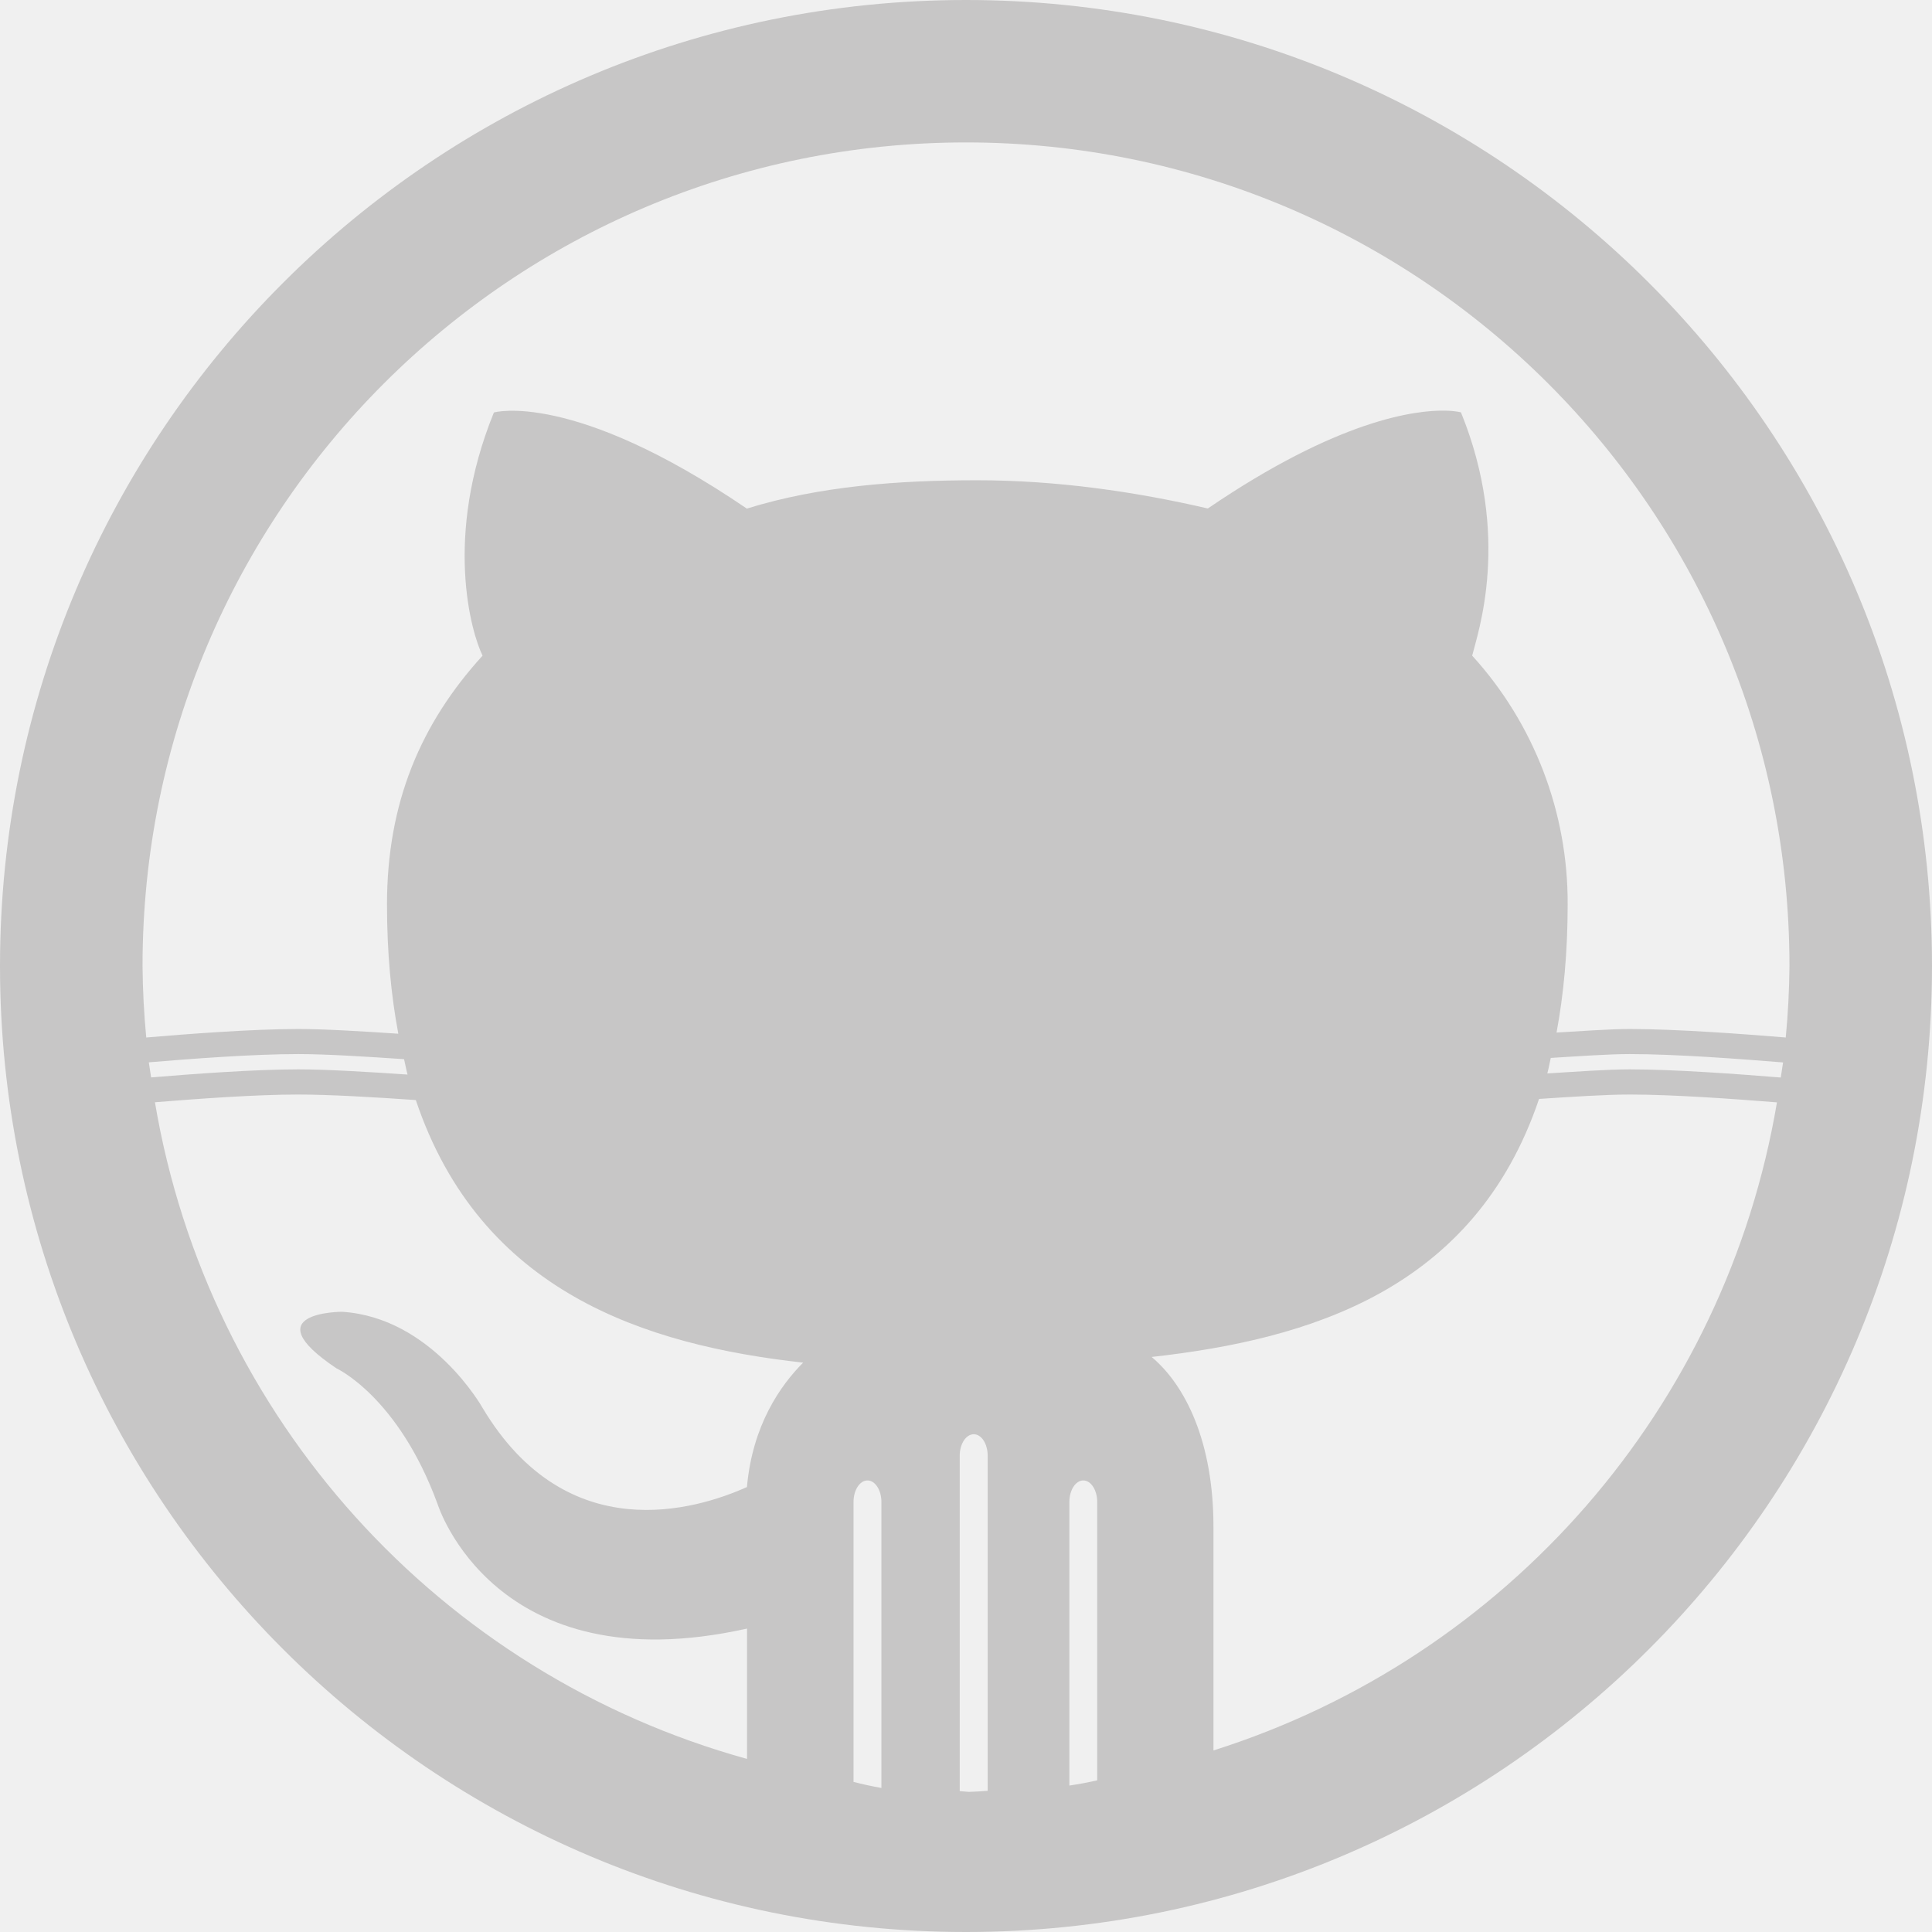
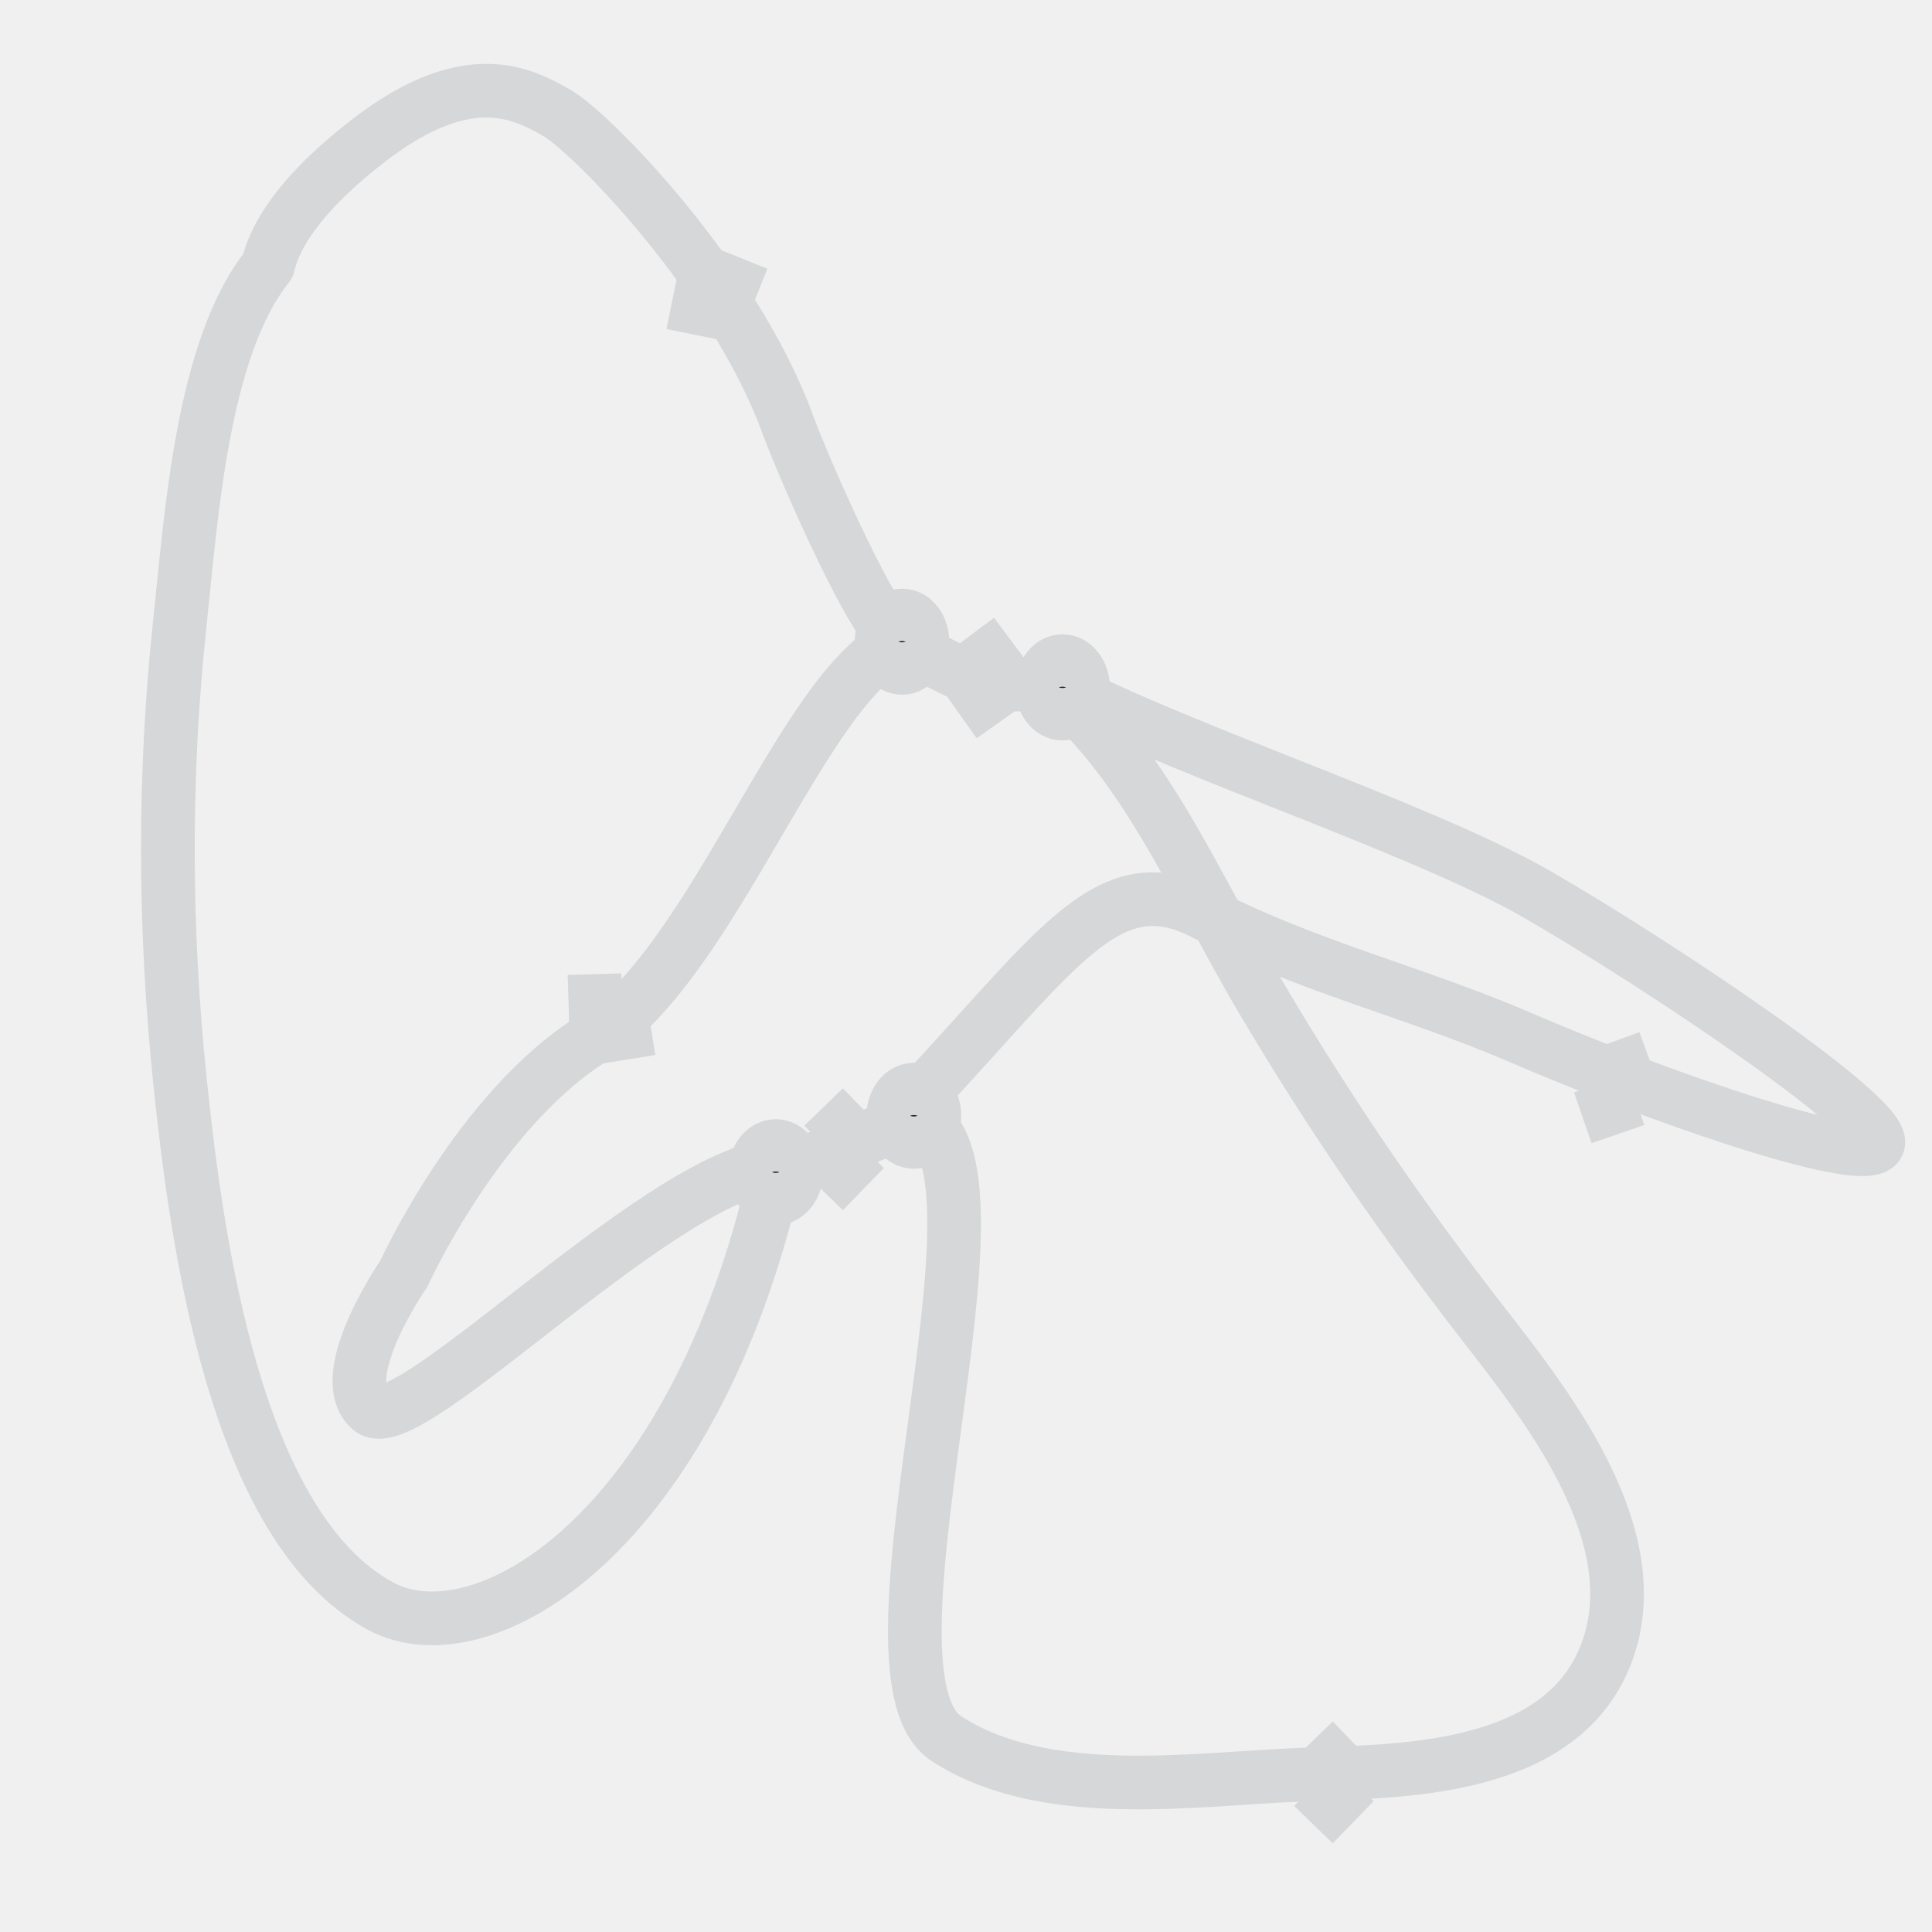
- <svg xmlns="http://www.w3.org/2000/svg" id="Layer_1" viewBox="0 0 36 36" width="36" height="36" version="1.1">
-   <defs id="defs15" />
-   <style id="style3">.Round_x0020_Corners_x0020_2_x0020_pt{fill:#FFF;stroke:#000;stroke-miterlimit:10}.Live_x0020_Reflect_x0020_X{fill:none}.Bevel_x0020_Soft{fill:url(#SVGID_1_)}.Dusk{fill:#FFF}.Foliage_GS{fill:#FD0}.Pompadour_GS{fill:#44ade2}.Pompadour_GS,.st0{fill-rule:evenodd;clip-rule:evenodd}.st0{fill:#191717}</style>
-   <linearGradient id="SVGID_1_" gradientUnits="userSpaceOnUse" x1="-216.625" y1="-385.75" x2="-215.918" y2="-385.043">
-     <stop offset="0" id="stop6" stop-color="#dedfe3" />
-     <stop offset=".174" id="stop8" stop-color="#d8d9dd" />
-     <stop offset=".352" id="stop10" stop-color="#c9cacd" />
-     <stop offset=".532" id="stop12" stop-color="#b4b5b8" />
-     <stop offset=".714" id="stop14" stop-color="#989a9c" />
-     <stop offset=".895" id="stop16" stop-color="#797c7e" />
-     <stop offset="1" id="stop18" stop-color="#656b6c" />
-   </linearGradient>
-   <path style="fill:#231e1e;fill-opacity:0.2;stroke-width:0.81" d="M 18 0 A 18 18.001 0 0 0 0 18 A 18 18.001 0 0 0 18 36 A 18 18.001 0 0 0 36 18 A 18 18.001 0 0 0 18 0 z M 18 2.654 A 15.344 15.345 0 0 1 33.344 18 A 15.344 15.345 0 0 1 33.275 19.332 C 32.517 19.27 31.25 19.174 30.369 19.174 C 30.002 19.174 29.487 19.212 29.004 19.24 C 29.136 18.53 29.211 17.742 29.211 16.854 A 6.776 6.816 0 0 0 27.432 12.217 C 27.536 11.795 28.166 10.002 27.223 7.684 C 27.223 7.684 27.132 7.657 26.943 7.652 C 26.379 7.638 24.942 7.815 22.506 9.475 C 21.143 9.158 19.677 8.949 18.211 8.949 C 16.744 8.949 15.277 9.055 13.916 9.477 C 10.667 7.264 9.203 7.686 9.203 7.686 C 8.26 10.004 8.783 11.795 8.992 12.217 C 7.84 13.482 7.211 14.957 7.211 16.854 C 7.211 17.749 7.287 18.544 7.422 19.262 C 6.767 19.218 6.051 19.174 5.559 19.174 C 4.687 19.174 3.47 19.269 2.725 19.332 A 15.344 15.345 0 0 1 2.656 18 A 15.344 15.345 0 0 1 18 2.654 z M 5.559 19.641 C 6.08 19.641 6.843 19.69 7.529 19.736 C 7.552 19.83 7.569 19.933 7.594 20.023 C 6.89 19.975 6.097 19.926 5.559 19.926 C 4.728 19.926 3.591 20.012 2.816 20.076 A 15.344 15.345 0 0 1 2.773 19.795 C 3.536 19.731 4.709 19.641 5.559 19.641 z M 30.369 19.641 C 31.228 19.641 32.447 19.734 33.225 19.797 A 15.344 15.345 0 0 1 33.182 20.078 C 32.391 20.014 31.209 19.926 30.369 19.926 C 29.956 19.926 29.377 19.968 28.832 20.002 C 28.857 19.91 28.874 19.808 28.896 19.713 C 29.419 19.681 29.973 19.641 30.369 19.641 z M 5.559 20.395 C 6.138 20.395 7.006 20.446 7.748 20.498 C 8.952 24.076 12.018 25.062 14.965 25.391 C 14.545 25.813 14.022 26.55 13.918 27.709 C 12.975 28.132 10.565 28.868 8.992 26.234 C 8.992 26.234 8.049 24.549 6.373 24.443 C 6.373 24.443 4.696 24.443 6.268 25.496 C 6.268 25.496 7.421 26.024 8.154 28.027 C 8.154 28.027 9.204 31.399 13.92 30.346 L 13.92 32.775 A 15.344 15.345 0 0 1 2.887 20.539 C 3.675 20.475 4.76 20.395 5.559 20.395 z M 30.369 20.395 C 31.178 20.395 32.305 20.477 33.111 20.541 A 15.344 15.345 0 0 1 22.611 32.617 L 22.611 28.447 C 22.611 26.866 22.088 25.812 21.459 25.285 C 24.409 24.956 27.476 24.033 28.678 20.477 C 29.274 20.438 29.915 20.395 30.369 20.395 z M 18.145 26.725 C 18.288 26.725 18.404 26.903 18.404 27.125 L 18.404 33.369 A 9.968 15.389 0 0 1 18.051 33.389 A 9.968 15.389 0 0 1 17.883 33.375 L 17.883 27.125 C 17.883 26.903 18.001 26.725 18.145 26.725 z M 16.164 27.586 C 16.308 27.586 16.424 27.766 16.424 27.988 L 16.424 33.316 A 9.968 15.389 0 0 1 15.904 33.203 L 15.904 27.988 C 15.904 27.766 16.02 27.586 16.164 27.586 z M 20.186 27.586 C 20.329 27.586 20.445 27.766 20.445 27.988 L 20.445 33.174 A 9.968 15.389 0 0 1 19.926 33.271 L 19.926 27.988 C 19.926 27.766 20.042 27.586 20.186 27.586 z " id="path57" />
+ <svg xmlns="http://www.w3.org/2000/svg" version="1.1" id="Layer_1" x="0px" y="0px" width="36px" height="36px" viewBox="0 0 36 36" enable-background="new 0 0 36 36" xml:space="preserve">
+   <g>
+     <path fill="none" stroke="#D5D7D8" stroke-miterlimit="10" d="M16.808,20.793c2.623,0-1.12,10.329,0.825,11.602   c1.83,1.195,4.596,0.754,6.608,0.674c1.746-0.071,4.783-0.011,5.669-2.203c0.89-2.211-1.116-4.708-2.278-6.207   c-1.504-1.937-2.834-3.874-4.104-6.018c-1.298-2.189-2.216-4.554-4.111-6.02" />
+     <path fill="none" stroke="#D5D7D8" stroke-miterlimit="10" d="M16.808,11.957c-1.791,0.655-3.497,5.997-5.738,7.377   c-2.146,1.323-3.544,4.397-3.544,4.397s-1.33,1.926-0.622,2.53c0.706,0.604,5.571-4.567,7.719-4.567" />
+     <path fill="none" stroke="#D5D7D8" stroke-miterlimit="10" d="M19.417,12.621c2.21,1.243,7.015,2.773,9.22,4.041   c2.18,1.254,6.654,4.233,6.349,4.672c-0.306,0.437-4.307-0.988-6.646-1.998c-1.963-0.848-3.984-1.324-5.903-2.317   c-1.838-0.951-2.76,0.75-5.629,3.774" />
+     <path fill="none" stroke="#D5D7D8" stroke-miterlimit="10" d="M16.808,11.957c-0.43,0-1.843-3.266-2.134-4.061   c-0.993-2.714-3.661-5.427-4.294-5.79C9.746,1.744,8.73,1.196,6.898,2.596c-1.831,1.399-1.873,2.32-1.908,2.362   C3.764,6.477,3.56,9.66,3.353,11.59c-0.306,2.838-0.294,5.718,0.001,8.558c0.31,2.981,1.021,8.305,3.733,9.778   c1.9,1.031,5.841-1.35,7.367-8.085" />
+     <path fill="none" stroke="#D5D7D8" stroke-miterlimit="10" d="M14.455,21.842c0.764-0.186,2.452-1.049,2.881-1.049" />
+     <path fill="none" stroke="#D5D7D8" stroke-miterlimit="10" d="M19.818,12.621c0,0-1.048,0.306-1.752,0   c-0.706-0.307-1.259-0.664-1.259-0.664" />
+     <path fill="#231F20" stroke="#D5D7D8" stroke-miterlimit="10" d="M17.188,11.956c0,0.271-0.17,0.489-0.38,0.489   s-0.381-0.217-0.381-0.489c0-0.268,0.17-0.487,0.381-0.487S17.188,11.688,17.188,11.956" />
+     <path fill="#231F20" stroke="#D5D7D8" stroke-miterlimit="10" d="M20.18,12.808c0,0.27-0.171,0.488-0.383,0.488   c-0.21,0-0.38-0.218-0.38-0.488c0-0.27,0.17-0.488,0.38-0.488C20.009,12.32,20.18,12.538,20.18,12.808" />
+     <path fill="#231F20" stroke="#D5D7D8" stroke-miterlimit="10" d="M17.411,20.793c0,0.268-0.171,0.485-0.383,0.485   c-0.211,0-0.381-0.218-0.381-0.485c0-0.271,0.17-0.489,0.381-0.489C17.24,20.304,17.411,20.522,17.411,20.793" />
+     <path fill="#231F20" stroke="#D5D7D8" stroke-miterlimit="10" d="M14.837,21.842c0,0.27-0.172,0.487-0.383,0.487   c-0.21,0-0.381-0.218-0.381-0.487c0-0.271,0.17-0.487,0.381-0.487C14.666,21.354,14.837,21.571,14.837,21.842" />
+     <line fill="none" stroke="#D5D7D8" stroke-miterlimit="10" x1="12.132" y1="19.165" x2="11.114" y2="19.328" />
+     <line fill="none" stroke="#D5D7D8" stroke-miterlimit="10" x1="11.114" y1="19.328" x2="11.078" y2="18.152" />
+     <line fill="none" stroke="#D5D7D8" stroke-miterlimit="10" x1="24.475" y1="32.426" x2="25.237" y2="33.213" />
+     <line fill="none" stroke="#D5D7D8" stroke-miterlimit="10" x1="25.237" y1="33.213" x2="24.475" y2="34" />
+     <line fill="none" stroke="#D5D7D8" stroke-miterlimit="10" x1="12.909" y1="6.23" x2="13.142" y2="5.082" />
+     <line fill="none" stroke="#D5D7D8" stroke-miterlimit="10" x1="13.144" y1="5.082" x2="14.113" y2="5.471" />
+     <line fill="none" stroke="#D5D7D8" stroke-miterlimit="10" x1="18.607" y1="13.467" x2="17.96" y2="12.555" />
+     <line fill="none" stroke="#D5D7D8" stroke-miterlimit="10" x1="17.96" y1="12.555" x2="18.821" y2="11.912" />
+     <line fill="none" stroke="#D5D7D8" stroke-miterlimit="10" x1="15.347" y1="20.627" x2="16.109" y2="21.415" />
+     <line fill="none" stroke="#D5D7D8" stroke-miterlimit="10" x1="16.111" y1="21.415" x2="15.347" y2="22.202" />
+     <line fill="none" stroke="#D5D7D8" stroke-miterlimit="10" x1="30.078" y1="19.404" x2="30.476" y2="20.49" />
+     <line fill="none" stroke="#D5D7D8" stroke-miterlimit="10" x1="30.476" y1="20.49" x2="29.493" y2="20.829" />
+   </g>
</svg>
